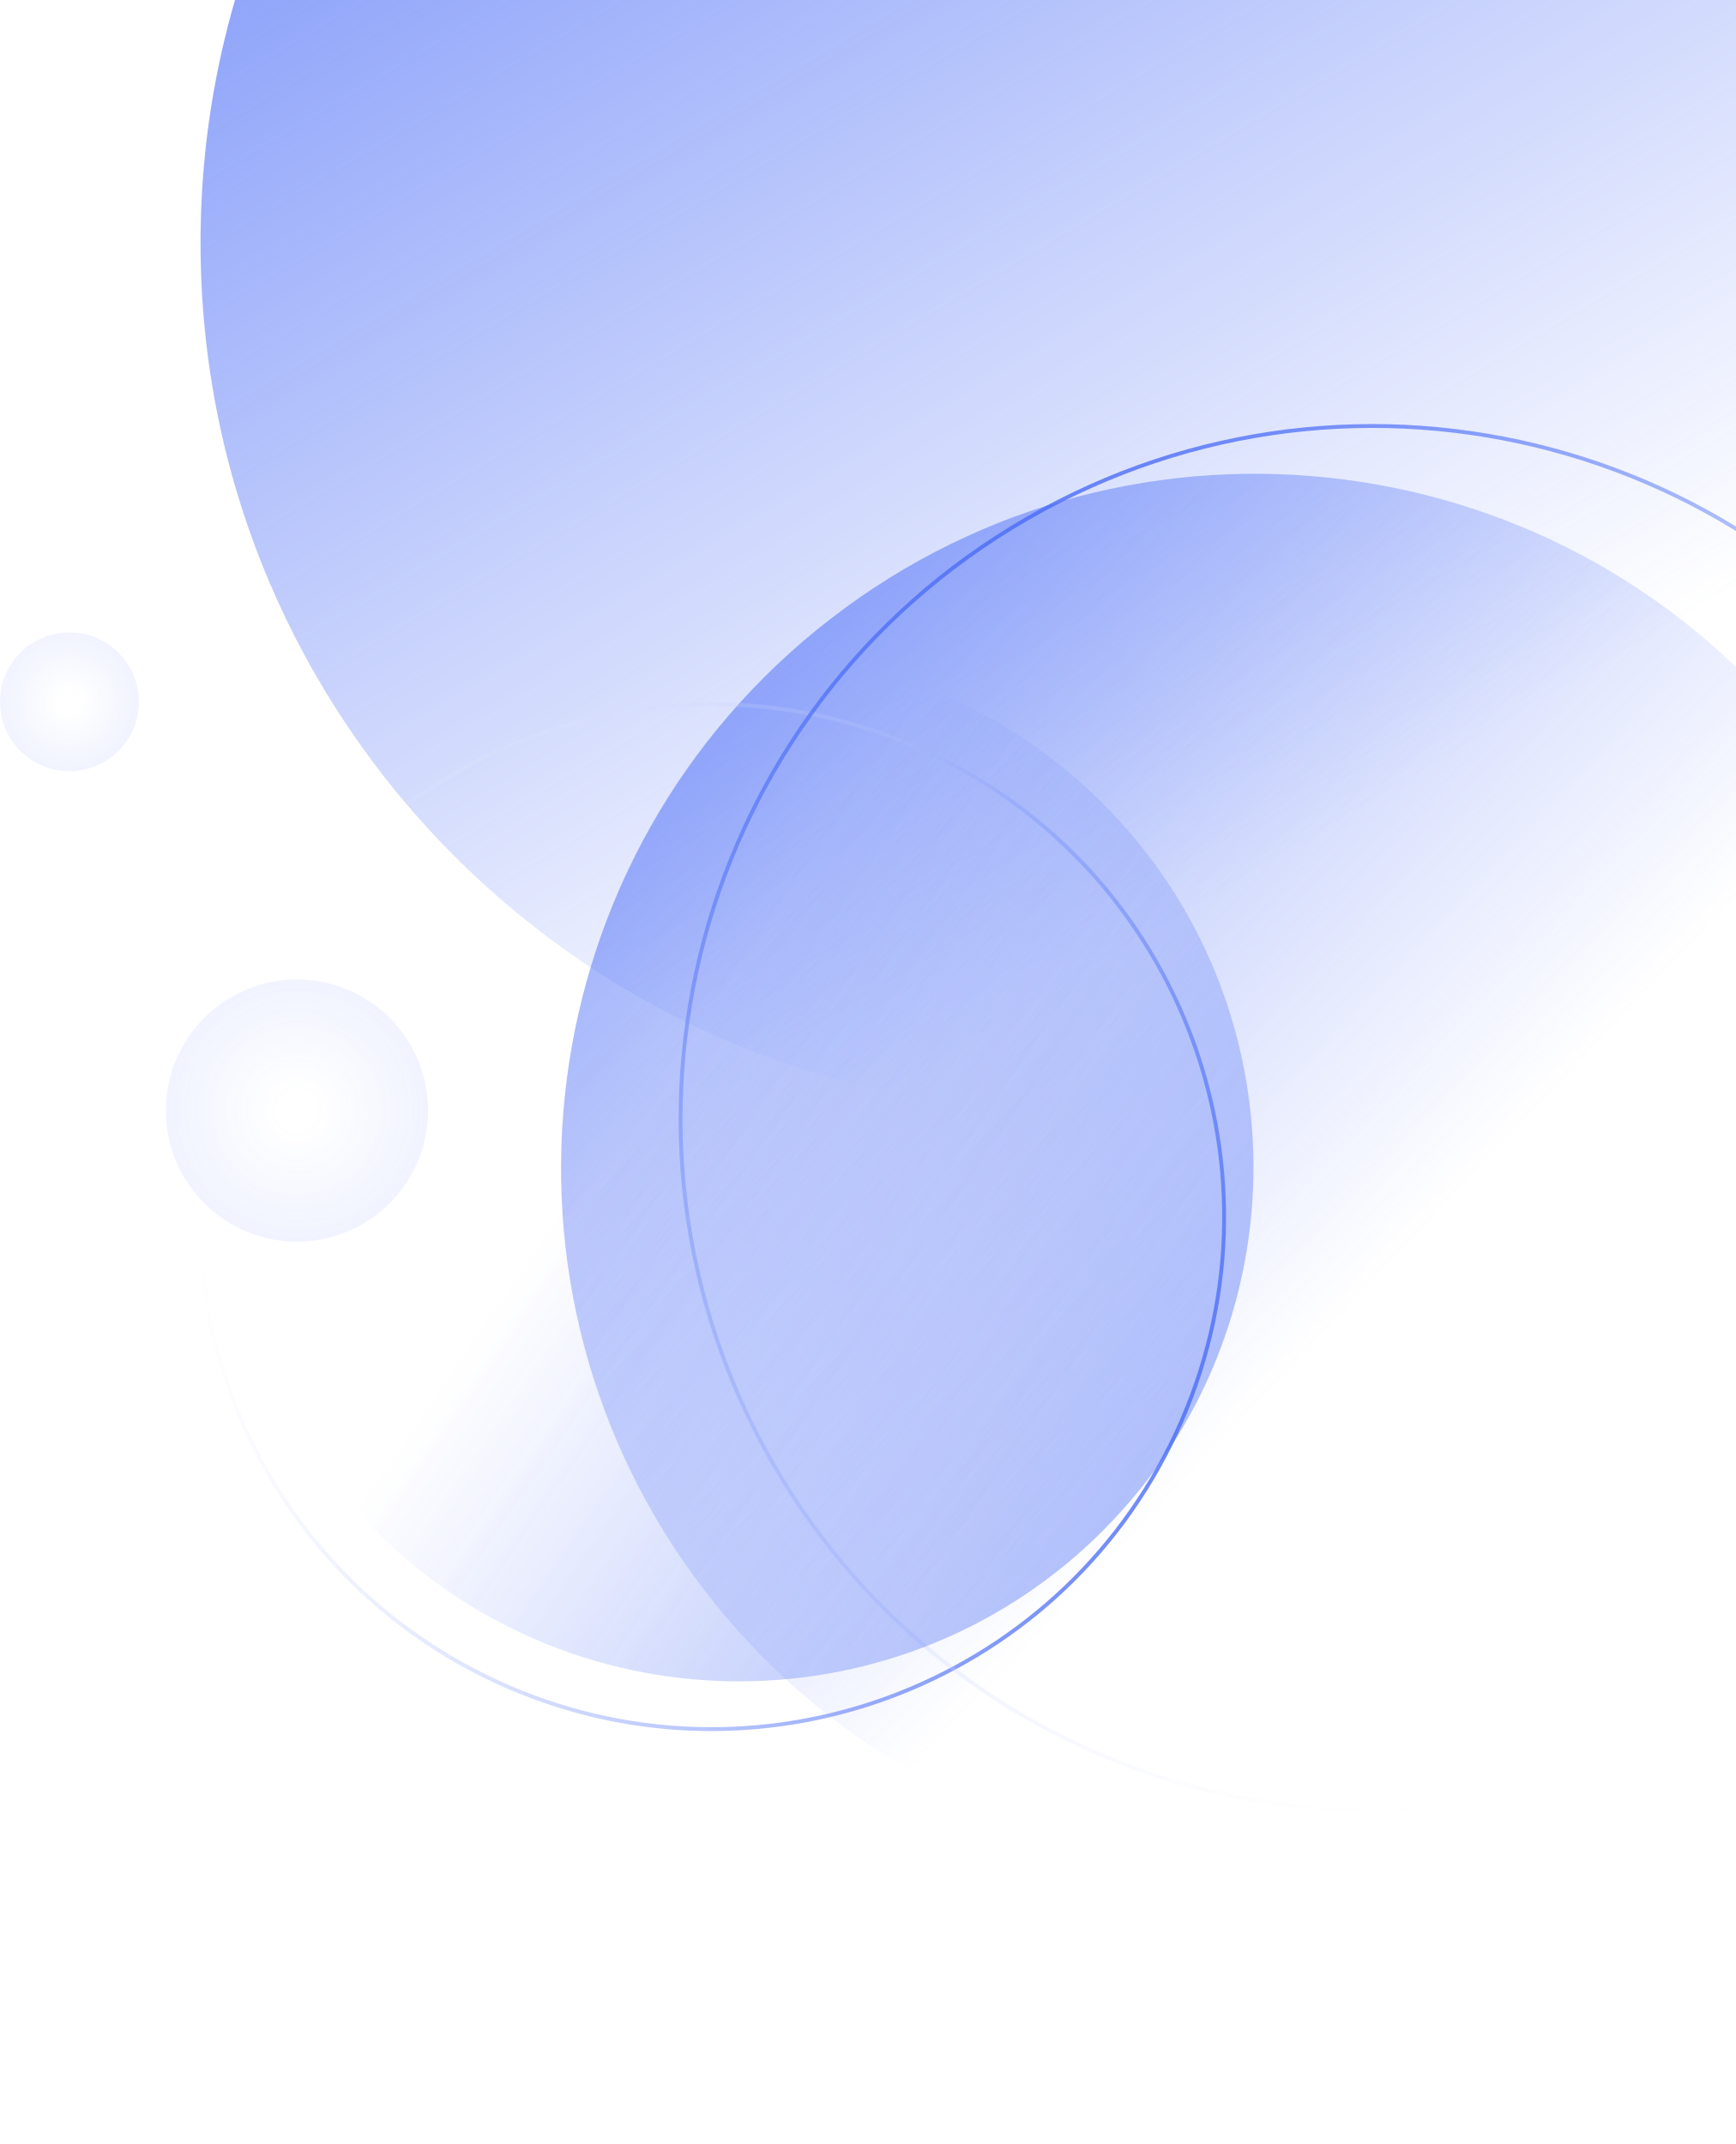
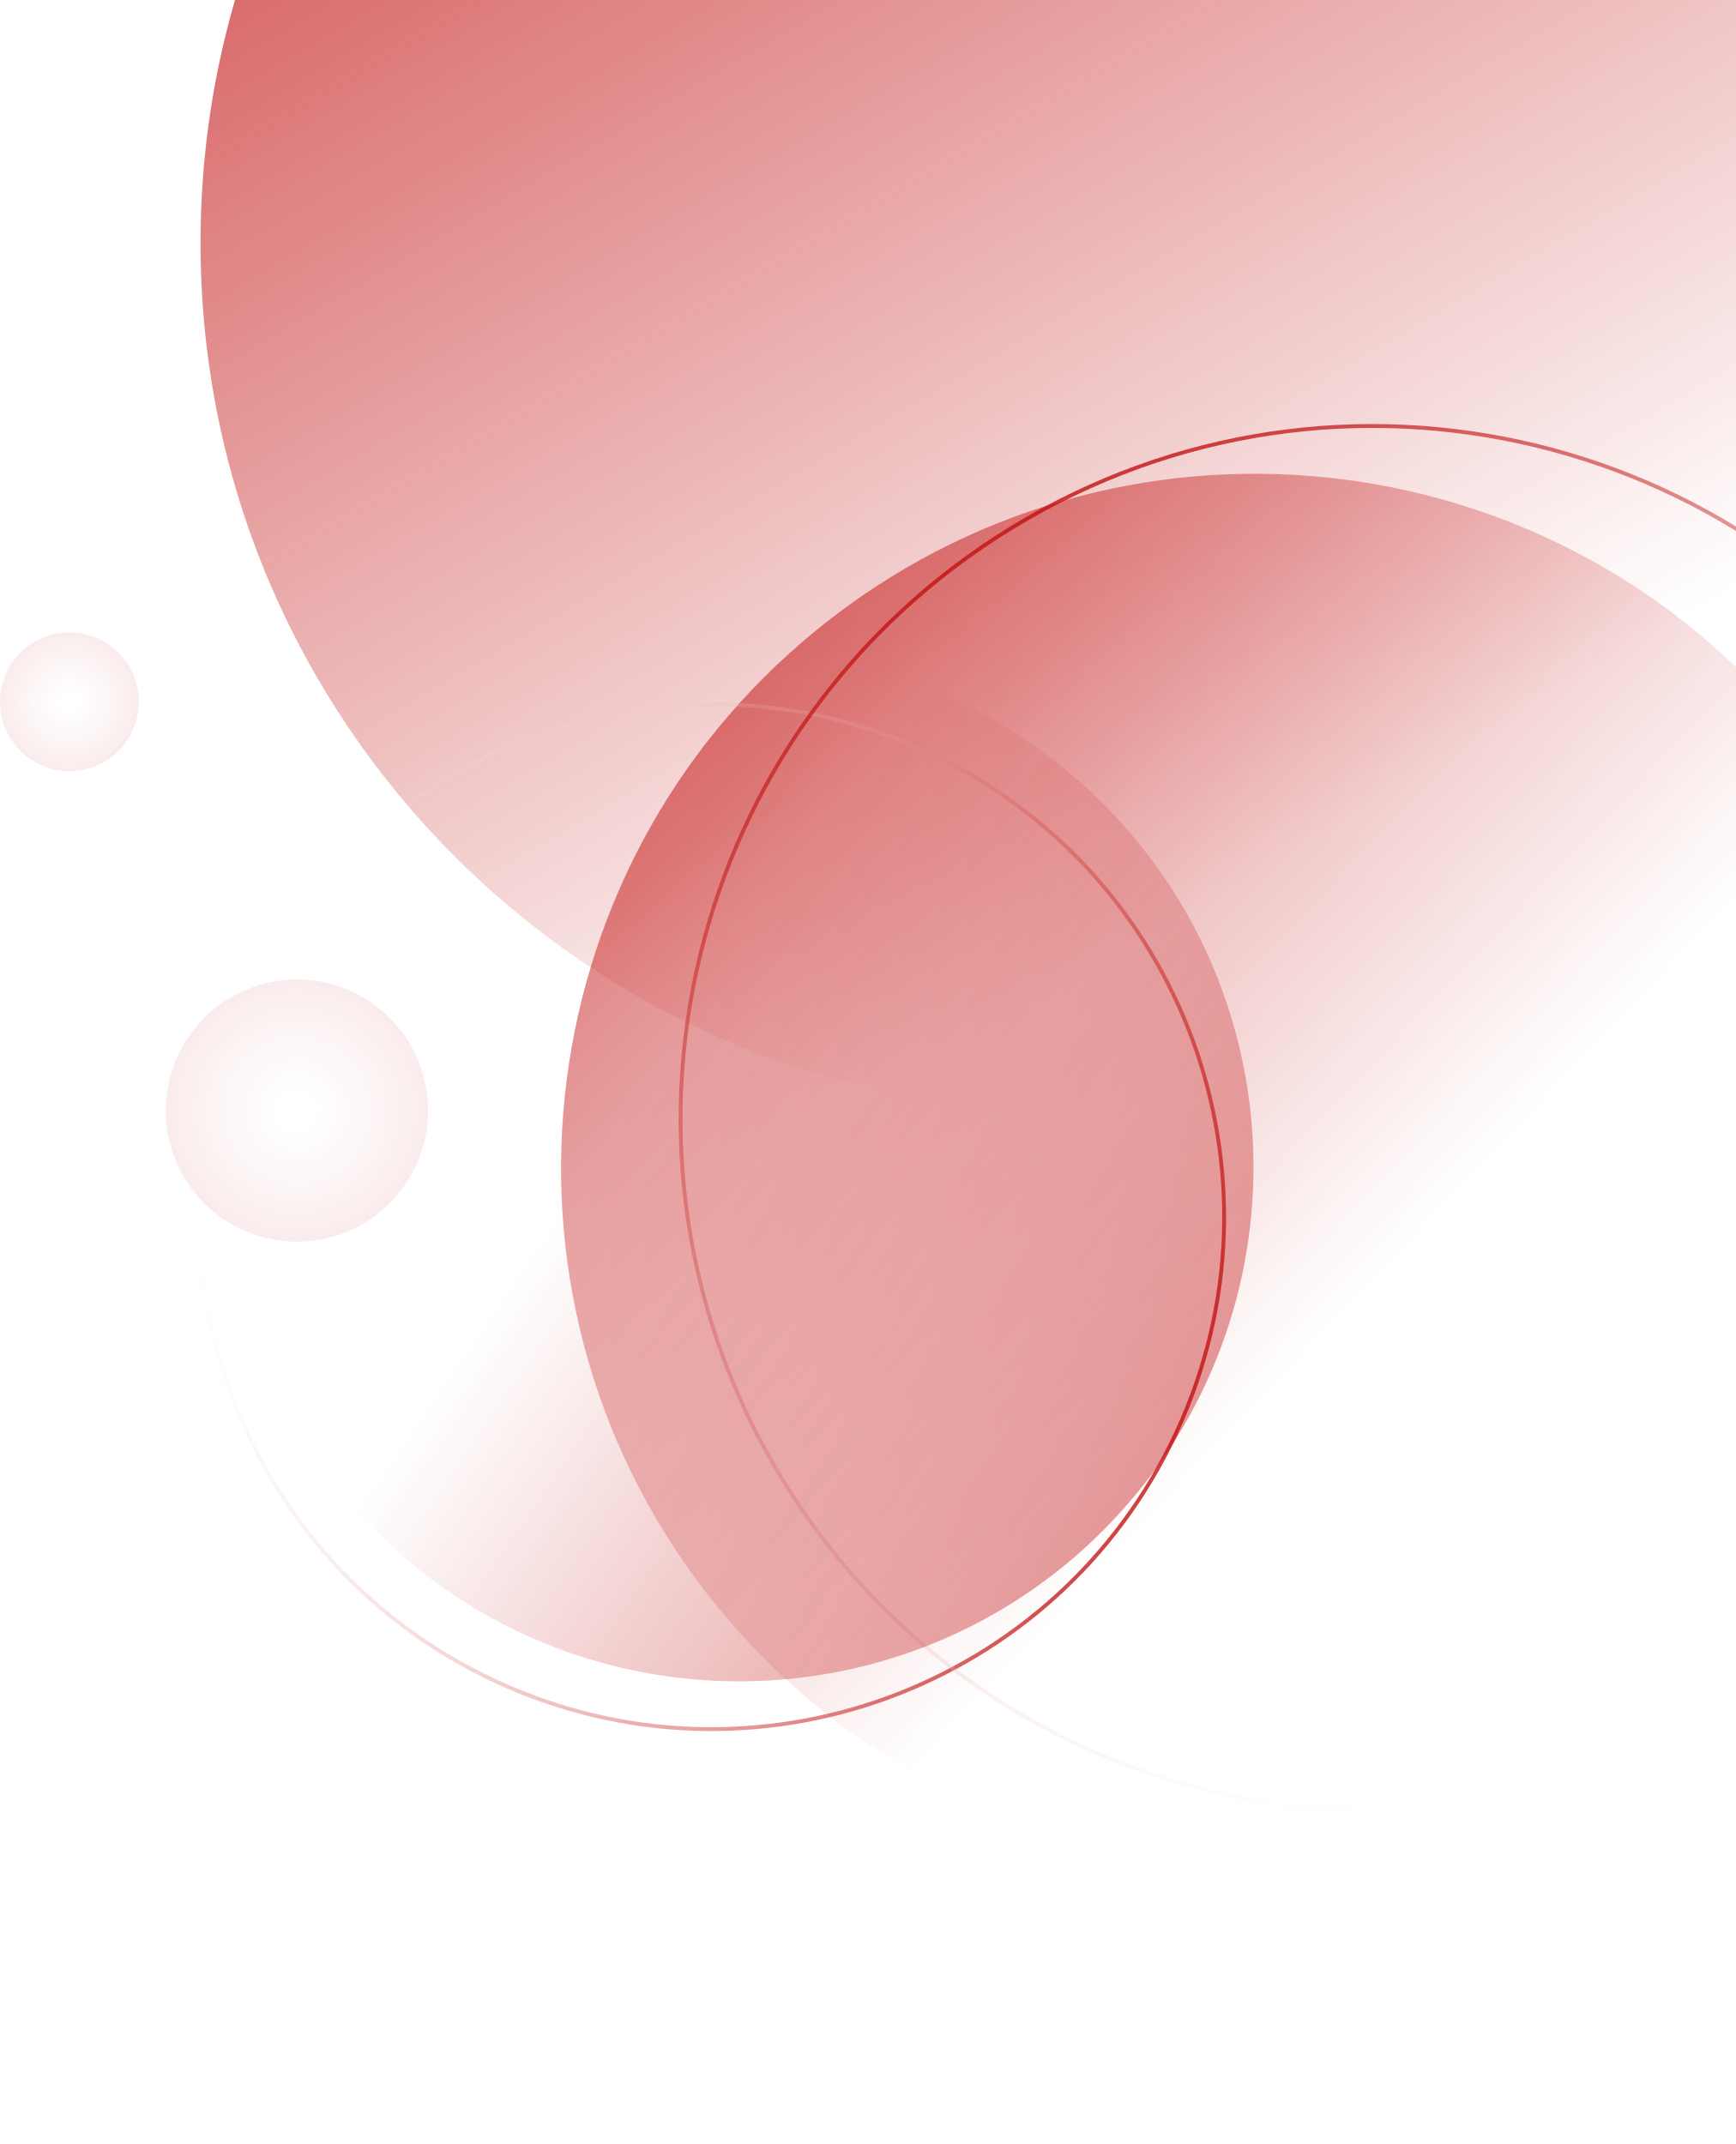
<svg xmlns="http://www.w3.org/2000/svg" xmlns:xlink="http://www.w3.org/1999/xlink" fill="none" height="556" viewBox="0 0 450 556" width="450">
  <linearGradient id="a">
-     <stop offset="0" stop-color="#4a6cf7" />
-     <stop offset="1" stop-color="#4a6cf7" stop-opacity="0" />
+     <stop offset="0" stop-color="#C20F0F" />
+     <stop offset="1" stop-color="#C20F0F" stop-opacity="0" />
  </linearGradient>
  <linearGradient id="b" gradientUnits="userSpaceOnUse" x1="-54.5" x2="222" xlink:href="#a" y1="-178" y2="288" />
  <linearGradient id="c">
-     <stop offset=".146" stop-color="#4a6cf7" stop-opacity="0" />
-     <stop offset="1" stop-color="#4a6cf7" stop-opacity=".08" />
+     <stop offset=".146" stop-color="#C20F0F" stop-opacity="0" />
+     <stop offset="1" stop-color="#C20F0F" stop-opacity=".08" />
  </linearGradient>
  <radialGradient id="d" cx="0" cy="0" gradientTransform="matrix(0 18 -18 0 17.9997 182)" gradientUnits="userSpaceOnUse" r="1" xlink:href="#c" />
  <radialGradient id="e" cx="0" cy="0" gradientTransform="matrix(0 34 -34 0 76.9997 288)" gradientUnits="userSpaceOnUse" r="1" xlink:href="#c" />
  <linearGradient id="f" gradientUnits="userSpaceOnUse" x1="226.775" x2="292.157" xlink:href="#a" y1="-66.155" y2="351.421" />
  <linearGradient id="g">
-     <stop offset="0" stop-color="#4a6cf7" />
+     <stop offset="0" stop-color="#C20F0F" />
    <stop offset="1" stop-color="#fff" stop-opacity="0" />
  </linearGradient>
  <linearGradient id="h" gradientUnits="userSpaceOnUse" x1="184.521" x2="184.521" xlink:href="#g" y1="182.159" y2="448.882" />
  <linearGradient id="i" gradientUnits="userSpaceOnUse" x1="356" x2="356" xlink:href="#g" y1="110" y2="470" />
  <linearGradient id="j" gradientUnits="userSpaceOnUse" x1="118.524" x2="166.965" xlink:href="#a" y1="29.25" y2="338.63" />
  <circle cx="277" cy="63" fill="url(#b)" r="225" />
  <circle cx="18" cy="182" fill="url(#d)" r="18" />
  <circle cx="77" cy="288" fill="url(#e)" r="34" />
  <circle cx="325.486" cy="302.87" fill="url(#f)" r="180" transform="matrix(.7913815 -.6113226 .6113226 .7913815 -117.2489 262.1613)" />
  <circle cx="184.521" cy="315.521" opacity=".8" r="132.862" stroke="url(#h)" transform="matrix(-.4206242 .907235 -.907235 -.4206242 548.3867 280.8329)" />
  <circle cx="356" cy="290" opacity=".8" r="179.5" stroke="url(#i)" transform="matrix(.8660254 -.5 .5 .8660254 -97.30504 216.8526)" />
  <circle cx="191.659" cy="302.659" fill="url(#j)" opacity=".8" r="133.362" transform="matrix(-.6860597 .7275453 -.7275453 -.6860597 543.3466 370.8605)" />
</svg>
